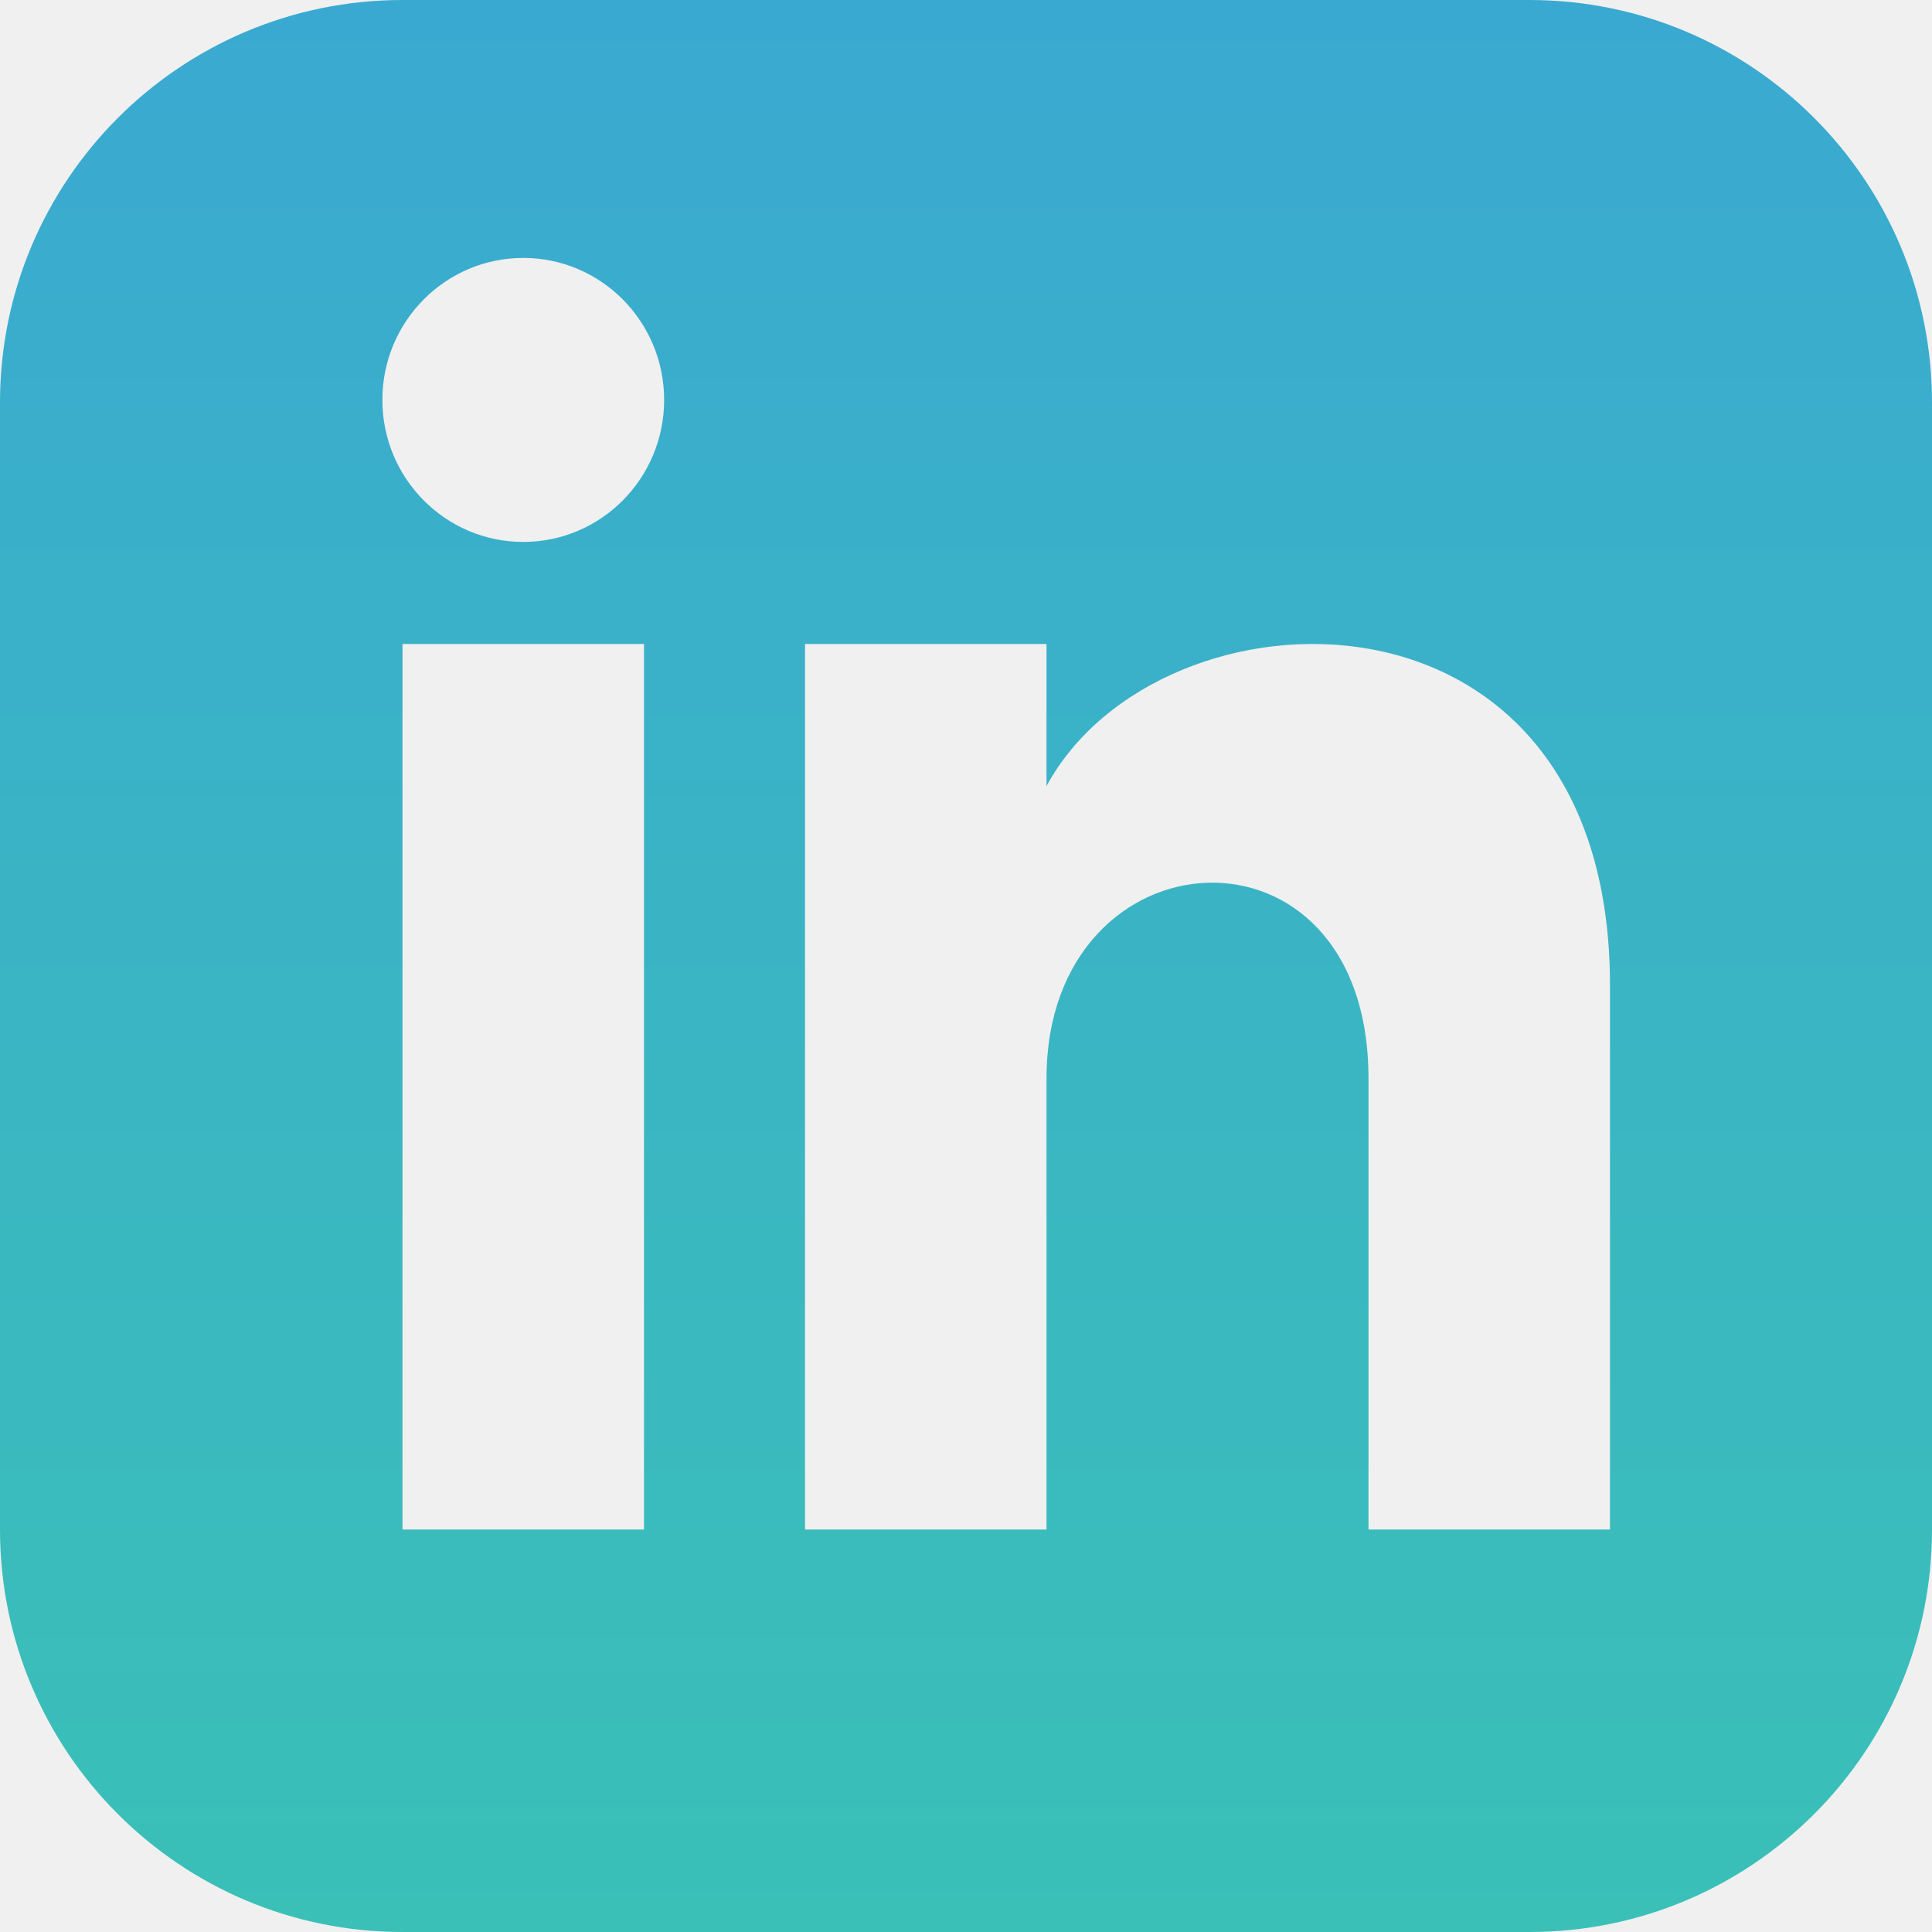
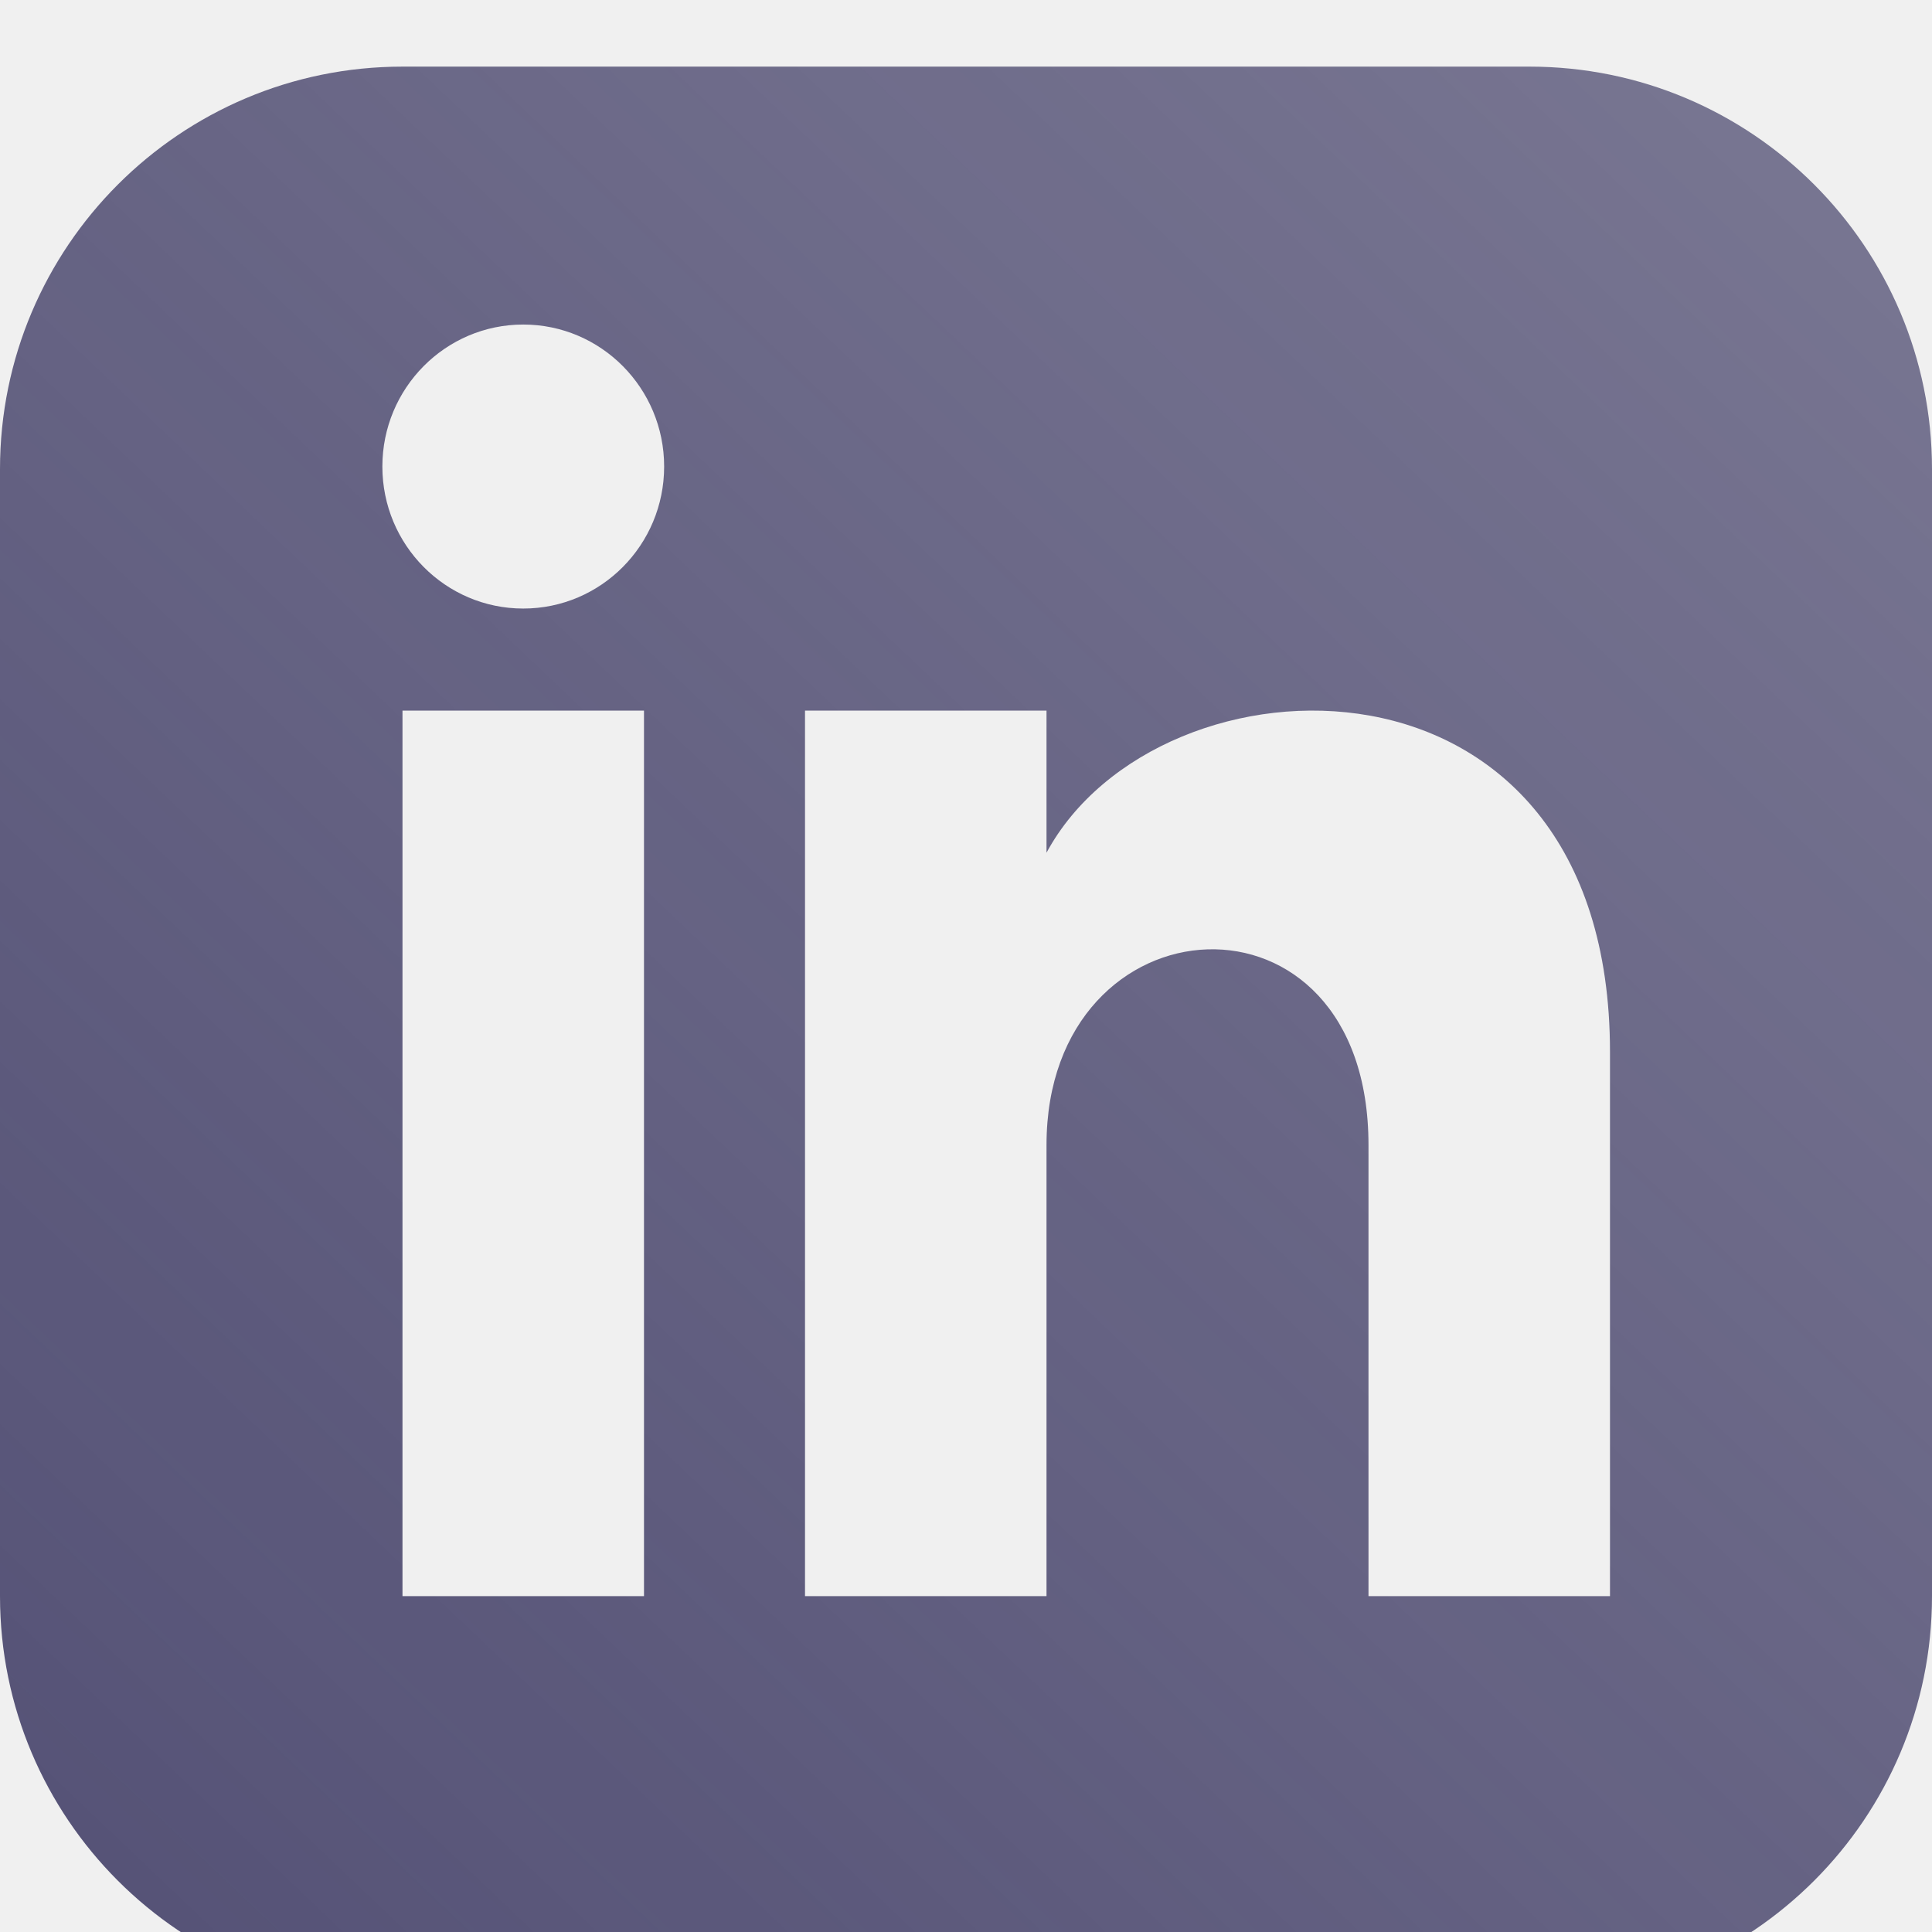
<svg xmlns="http://www.w3.org/2000/svg" width="58" height="58" viewBox="0 0 58 58" fill="none">
-   <path d="M45.917 0H12.083C5.411 0 0 5.411 0 12.083V45.917C0 52.589 5.411 58 12.083 58H45.917C52.592 58 58 52.589 58 45.917V12.083C58 5.411 52.592 0 45.917 0ZM19.333 45.917H12.083V19.333H19.333V45.917ZM15.708 16.269C13.374 16.269 11.479 14.36 11.479 12.006C11.479 9.652 13.374 7.743 15.708 7.743C18.043 7.743 19.938 9.652 19.938 12.006C19.938 14.36 18.045 16.269 15.708 16.269ZM48.333 45.917H41.083V32.374C41.083 24.234 31.417 24.851 31.417 32.374V45.917H24.167V19.333H31.417V23.599C34.79 17.349 48.333 16.888 48.333 29.582V45.917Z" fill="url(#paint0_linear)" />
+   <g id="linked-in">
+     <g clip-path="url(#clip0)">
+       <path id="Vector" d="M45.917 2H12.083C5.411 2 0 7.411 0 14.083V47.917C0 54.589 5.411 60 12.083 60H45.917C52.592 60 58 54.589 58 47.917V14.083C58 7.411 52.592 2 45.917 2ZM19.333 47.917H12.083V21.333H19.333V47.917ZM15.708 18.269C13.374 18.269 11.479 16.36 11.479 14.006C11.479 11.652 13.374 9.743 15.708 9.743C18.043 9.743 19.938 11.652 19.938 14.006C19.938 16.36 18.045 18.269 15.708 18.269ZM48.333 47.917H41.083V34.374C41.083 26.234 31.417 26.851 31.417 34.374V47.917H24.167V21.333H31.417V25.599C34.79 19.349 48.333 18.888 48.333 31.582V47.917Z" fill="url(#paint0_linear)" />
+     </g>
+   </g>
  <defs>
-     <linearGradient id="paint0_linear" x1="29" y1="0" x2="29" y2="58" gradientUnits="userSpaceOnUse">
-       <stop stop-color="#3AA9D1" />
-       <stop offset="1" stop-color="#3AC0B7" />
+     <linearGradient id="paint0_linear" x1="53" y1="6" x2="4.5" y2="57" gradientUnits="userSpaceOnUse">
+       <stop stop-color="#565377" stop-opacity="0.79" />
+       <stop offset="1" stop-color="#565377" />
    </linearGradient>
+     <clipPath id="clip0">
+       <rect width="58" height="58" fill="white" />
+     </clipPath>
  </defs>
</svg>
